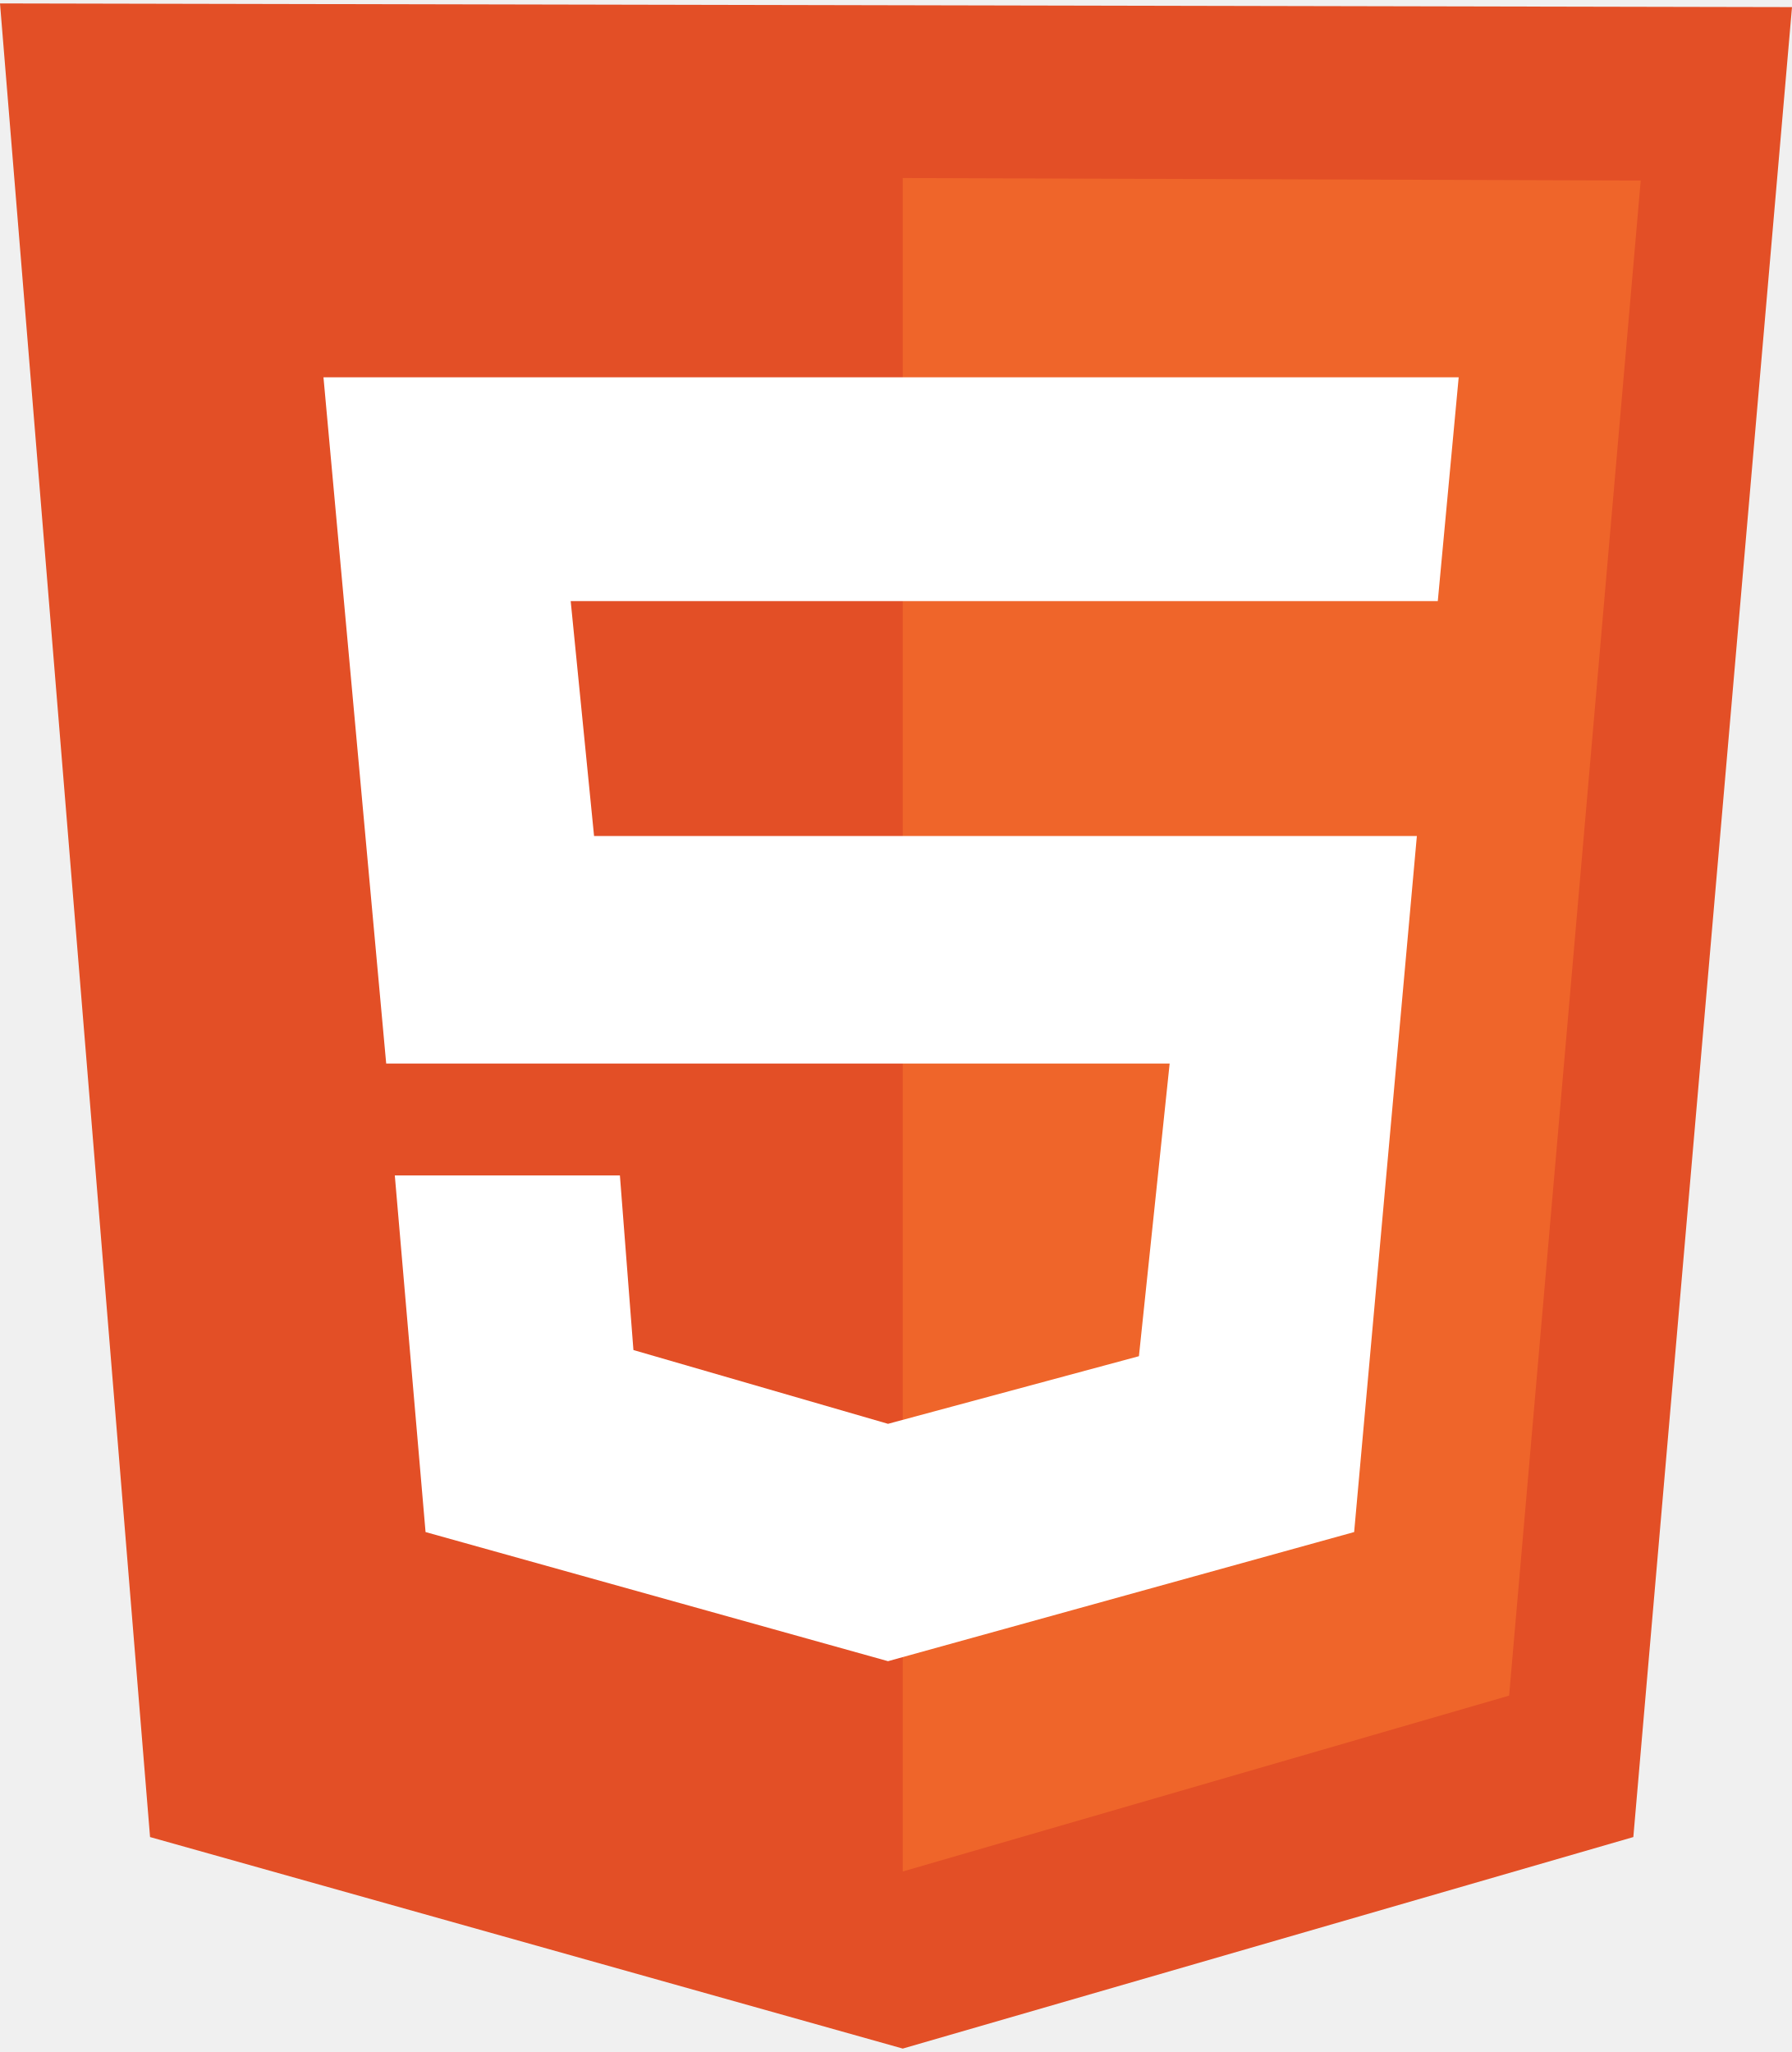
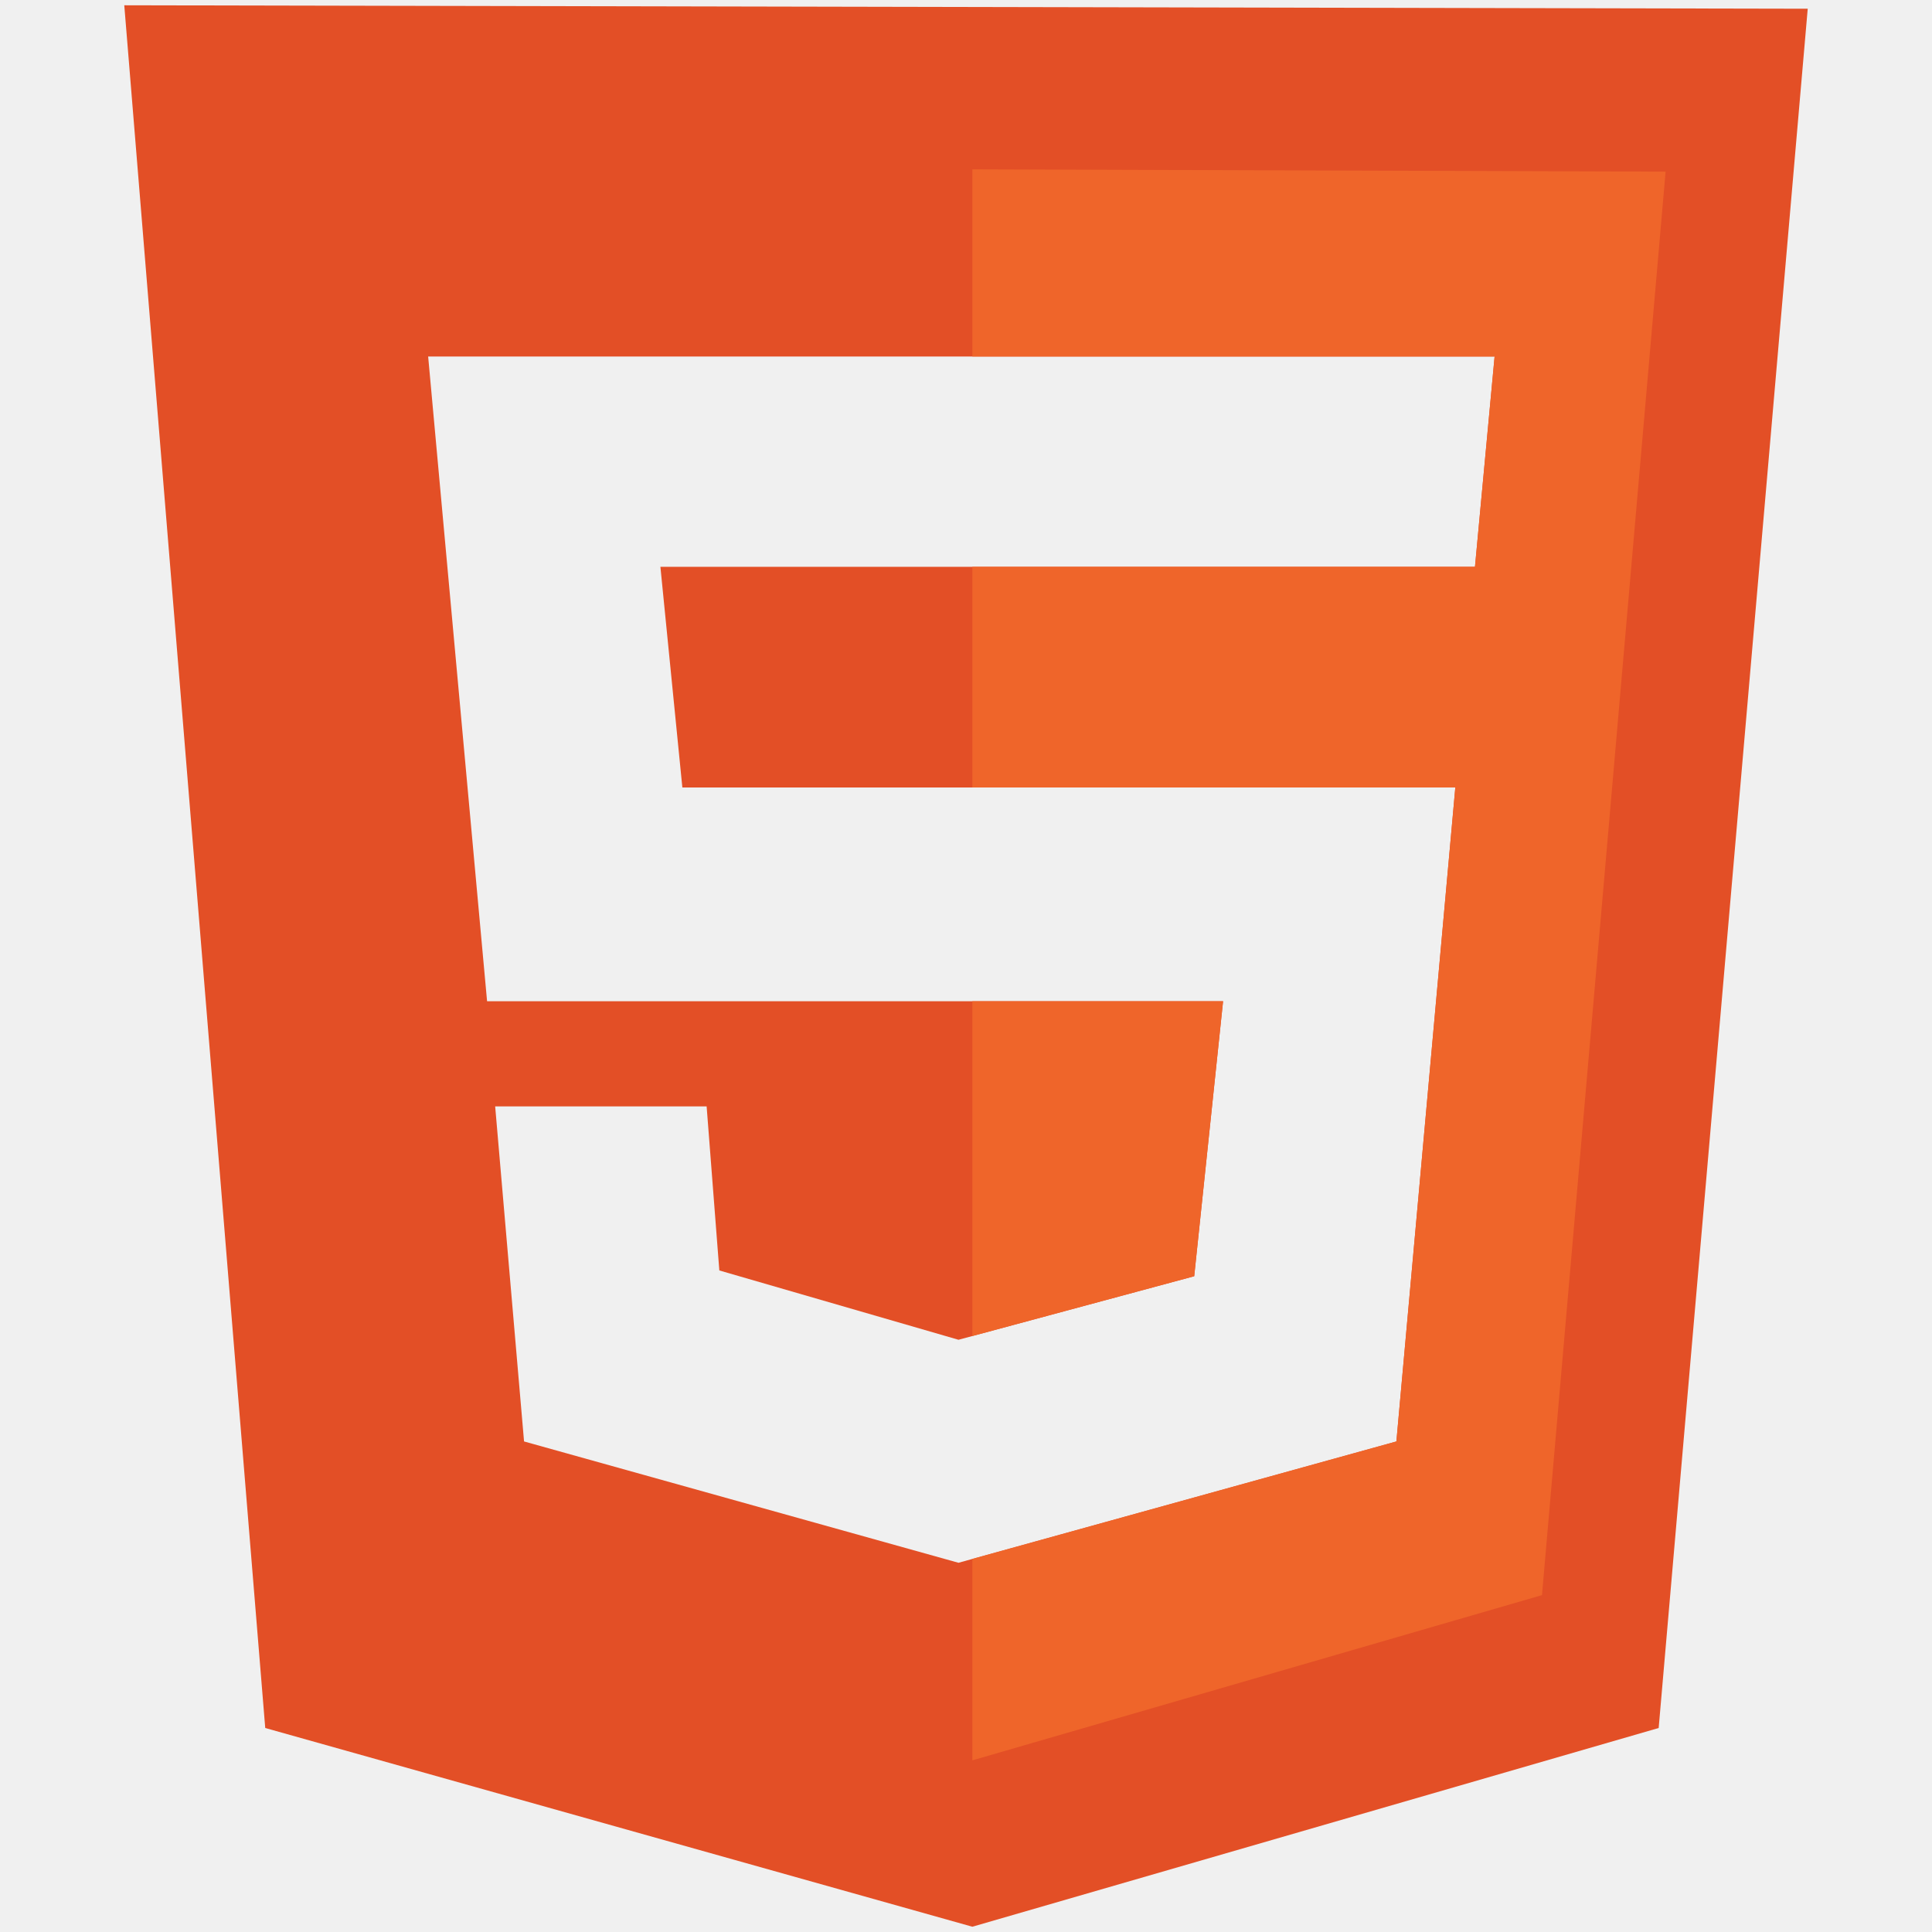
- <svg xmlns="http://www.w3.org/2000/svg" fill="none" height="2500" width="2183" viewBox="0 0 124 141.532">
-   <path d="M10.383 126.894L0 0l124 .255-10.979 126.639-50.553 14.638z" fill="#e34f26" />
-   <path d="M62.468 129.277V12.085l51.064.17-9.106 104.851z" fill="#ef652a" />
-   <path d="M99.49 41.362l1.446-15.49H22.383l4.34 47.49h54.213L78.81 93.617l-17.362 4.68-17.617-5.106-.936-12.085H27.319l2.128 24.681 32 8.936 32.255-8.936 4.34-48.17H41.107L39.49 41.362z" fill="#fff" />
+ <svg xmlns="http://www.w3.org/2000/svg" id="Html" viewBox="0 0 1080 1080">
+   <defs>
+     <style>
+       .cls-1 {
+         fill: #e34f26;
+       }
+ 
+       .cls-2 {
+         fill: #ef652a;
+       }
+     </style>
+   </defs>
+   <path id="Interno" class="cls-1" d="m69.47,2.95l78.8,963.01,395.28,111.09,383.66-111.09L1010.53,4.88,69.47,2.95Zm755.05,313.9h-455.35l12.27,123.36h432.09l-32.94,365.57-237.04,65.67-7.75,2.15-242.85-67.82-16.15-187.31h118.21l7.1,91.72,133.7,38.75,7.74-2.09,124.02-33.43,16.14-153.72h-411.43l-32.94-360.41h596.15l-10.97,117.56Z" />
+   <polygon id="Meio" class="cls-2" points="683.71 559.7 667.57 713.42 543.55 746.85 543.55 559.7 683.71 559.7" />
+   <polygon id="Externo" class="cls-2" points="931.08 95.95 861.98 891.68 543.55 984.05 543.55 871.45 780.59 805.78 813.53 440.21 543.55 440.21 543.55 316.85 824.52 316.85 835.49 199.29 543.55 199.29 543.55 94.66 931.08 95.95" />
</svg>
